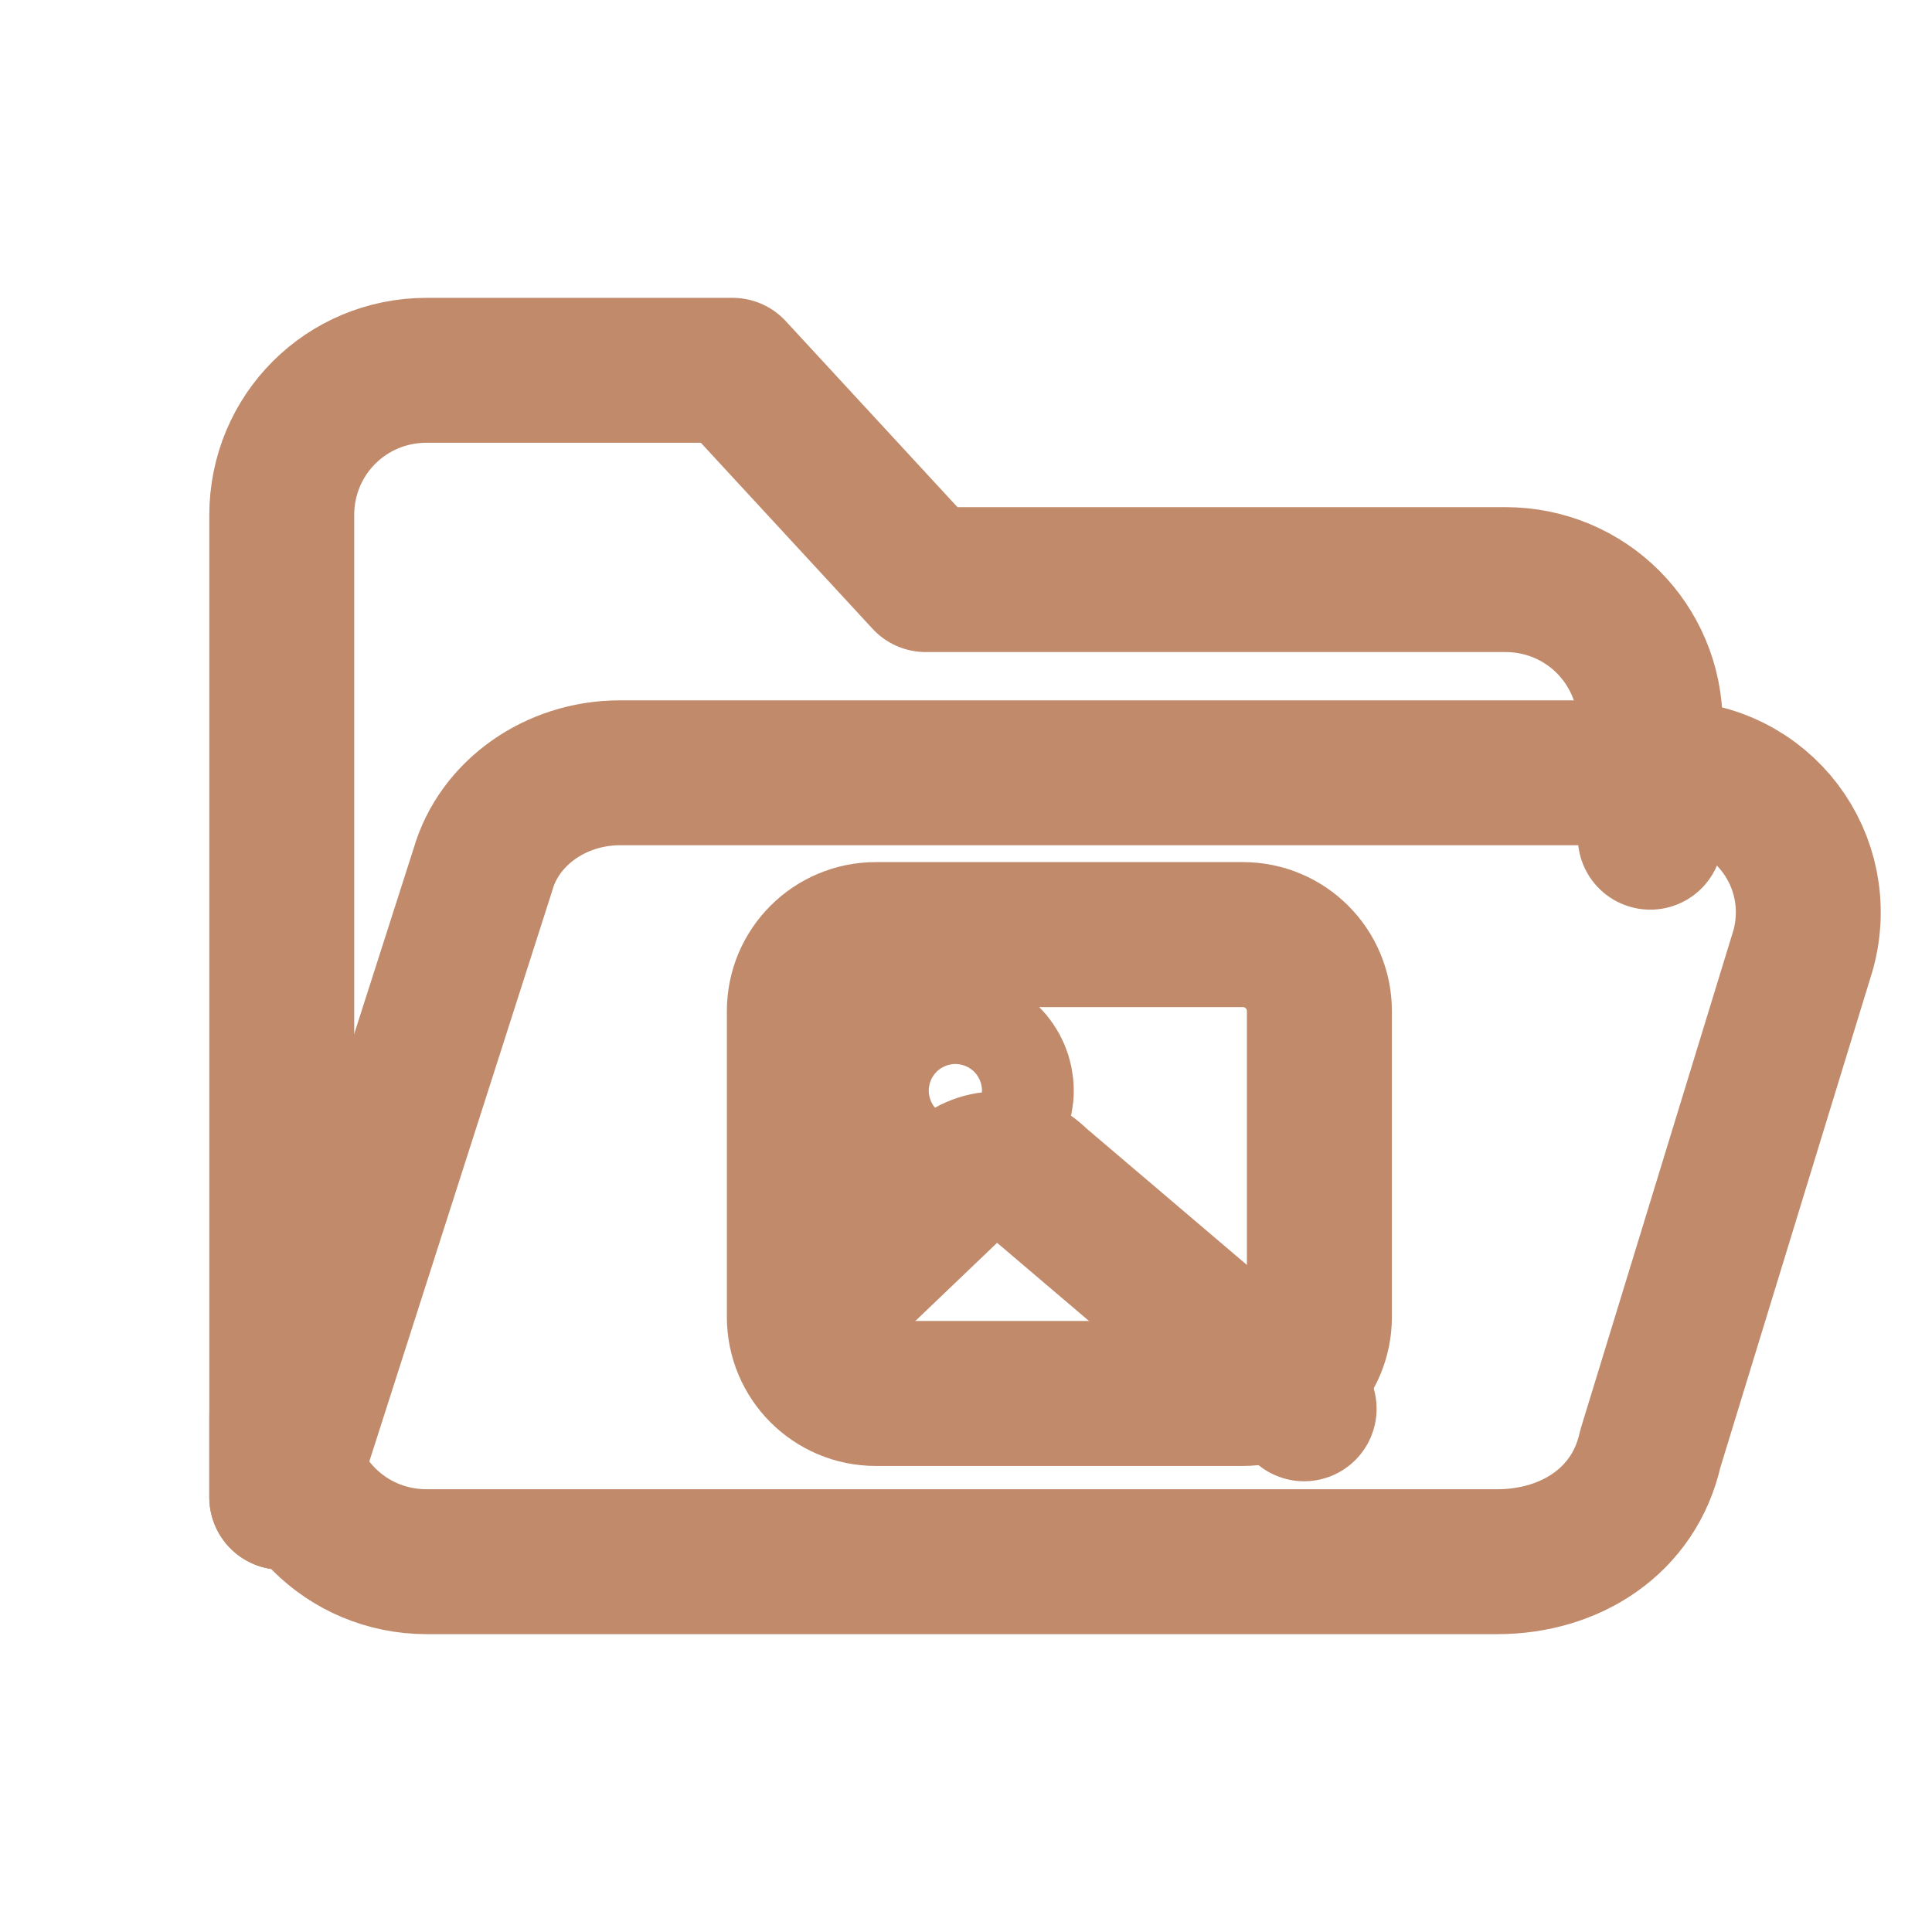
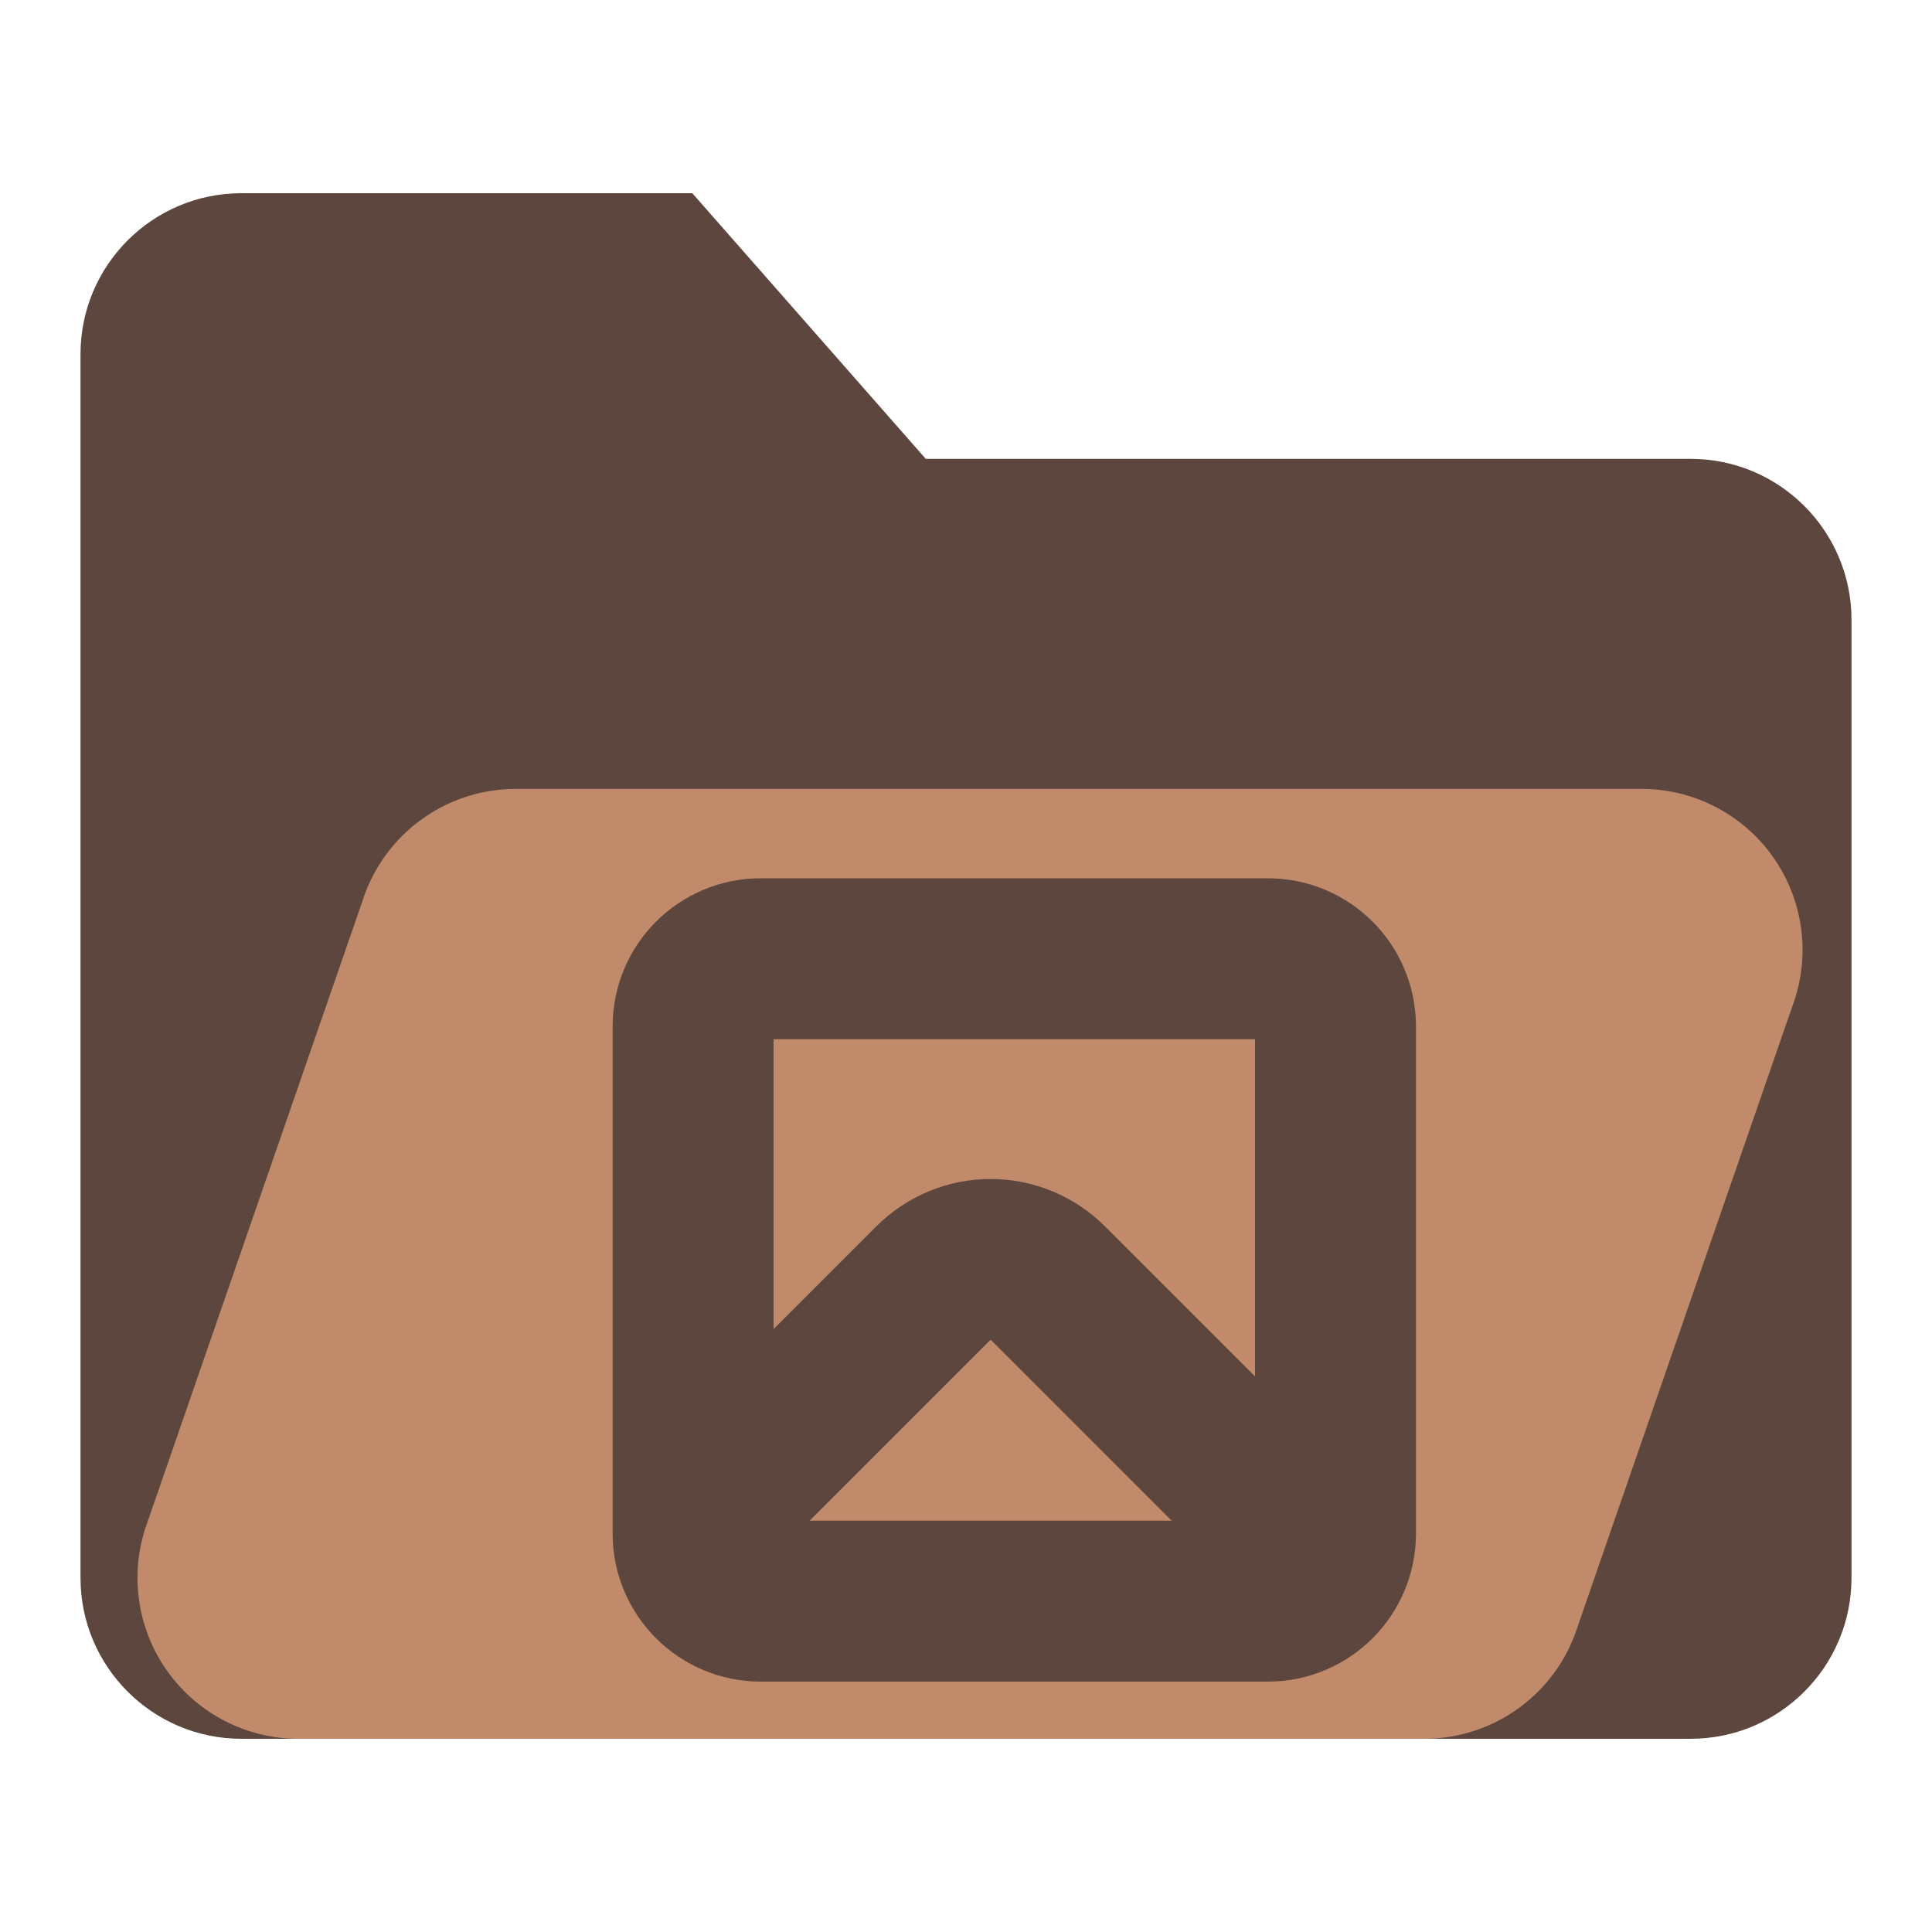
- <svg xmlns="http://www.w3.org/2000/svg" viewBox="0 0 24 24" width="24" height="24" fill="none" stroke="#C08A6B" stroke-width="1.8" stroke-linecap="round" stroke-linejoin="round">
-   <path d="M3.5 18.6V6.4c0-1 .8-1.8 1.8-1.8h3.8l2.4 2.6h7.2c1 0 1.8.8 1.8 1.8v1.4" />
-   <path d="M3.5 18.6 6 10.8c.2-.7.9-1.2 1.7-1.2h13c1.2 0 2 1.1 1.7 2.2l-1.9 6.2c-.2.9-1 1.4-1.9 1.4H5.3c-1 0-1.8-.8-1.8-1.8z" />
-   <g transform="translate(8.6 9.9) scale(0.38)" stroke-width="4.74">
-     <rect x="3.5" y="4.5" width="17" height="15" rx="2.5" />
-     <circle cx="8.6" cy="9.6" r="1.5" />
-     <path d="M4 17l4.6-4.4c.8-.8 1.9-.8 2.7 0L20 20" />
+ <svg xmlns="http://www.w3.org/2000/svg" viewBox="0 0 24 24" width="24" height="24" fill="#C08A6B" stroke="none">
+   <path d="M1 19.6V4.4a2 2 0 0 1 2-2h5.6l2.9 3.3H21a2 2 0 0 1 2 2v11.9a2 2 0 0 1-2 2H3a2 2 0 0 1-2-2z" fill="#5C463D" />
+   <path d="M3.7 21.6a2 2 0 0 1-1.9-2.6l2.7-7.8A2 2 0 0 1 6.4 9.8h14a2 2 0 0 1 1.9 2.6l-2.7 7.8a2 2 0 0 1-1.9 1.4z" />
+   <g transform="translate(7.56 10.86) scale(0.42)" fill="none" stroke="#5C463D" stroke-width="4.76" stroke-linecap="round" stroke-linejoin="round">
+     <rect x="2.5" y="2.5" width="19" height="19" rx="2" />
+     <path d="M2.7 19 9.6 12.1a2.4 2.4 0 0 1 3.4 0l5.6 5.6" />
  </g>
</svg>
